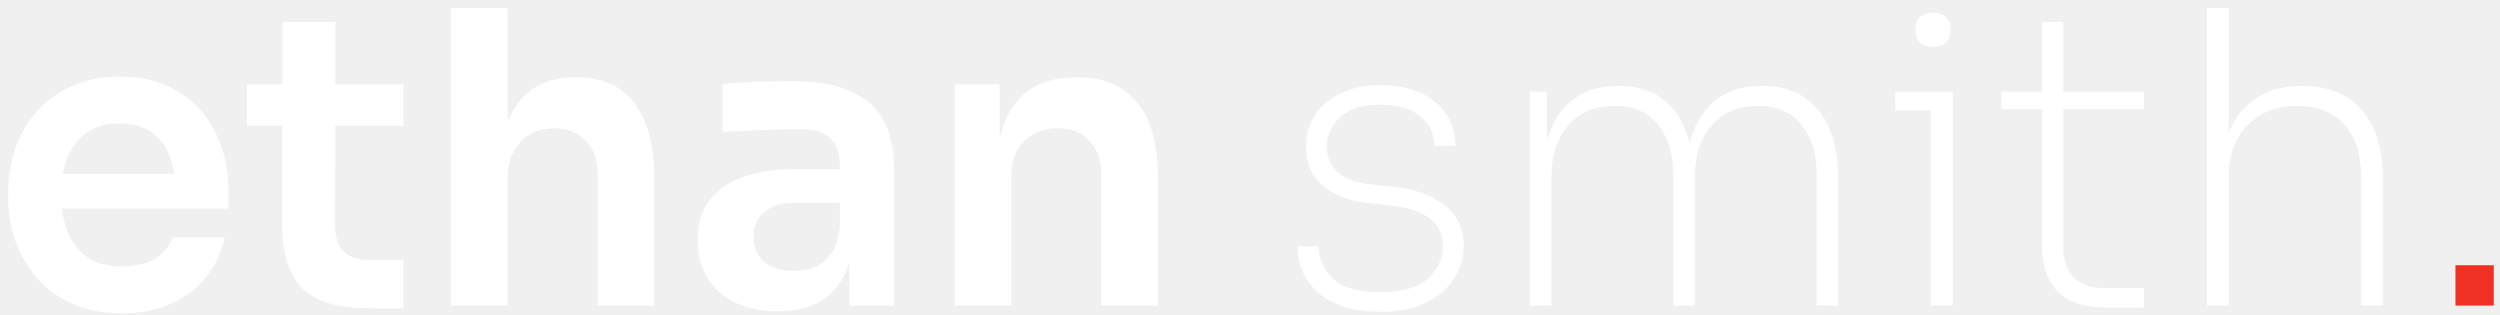
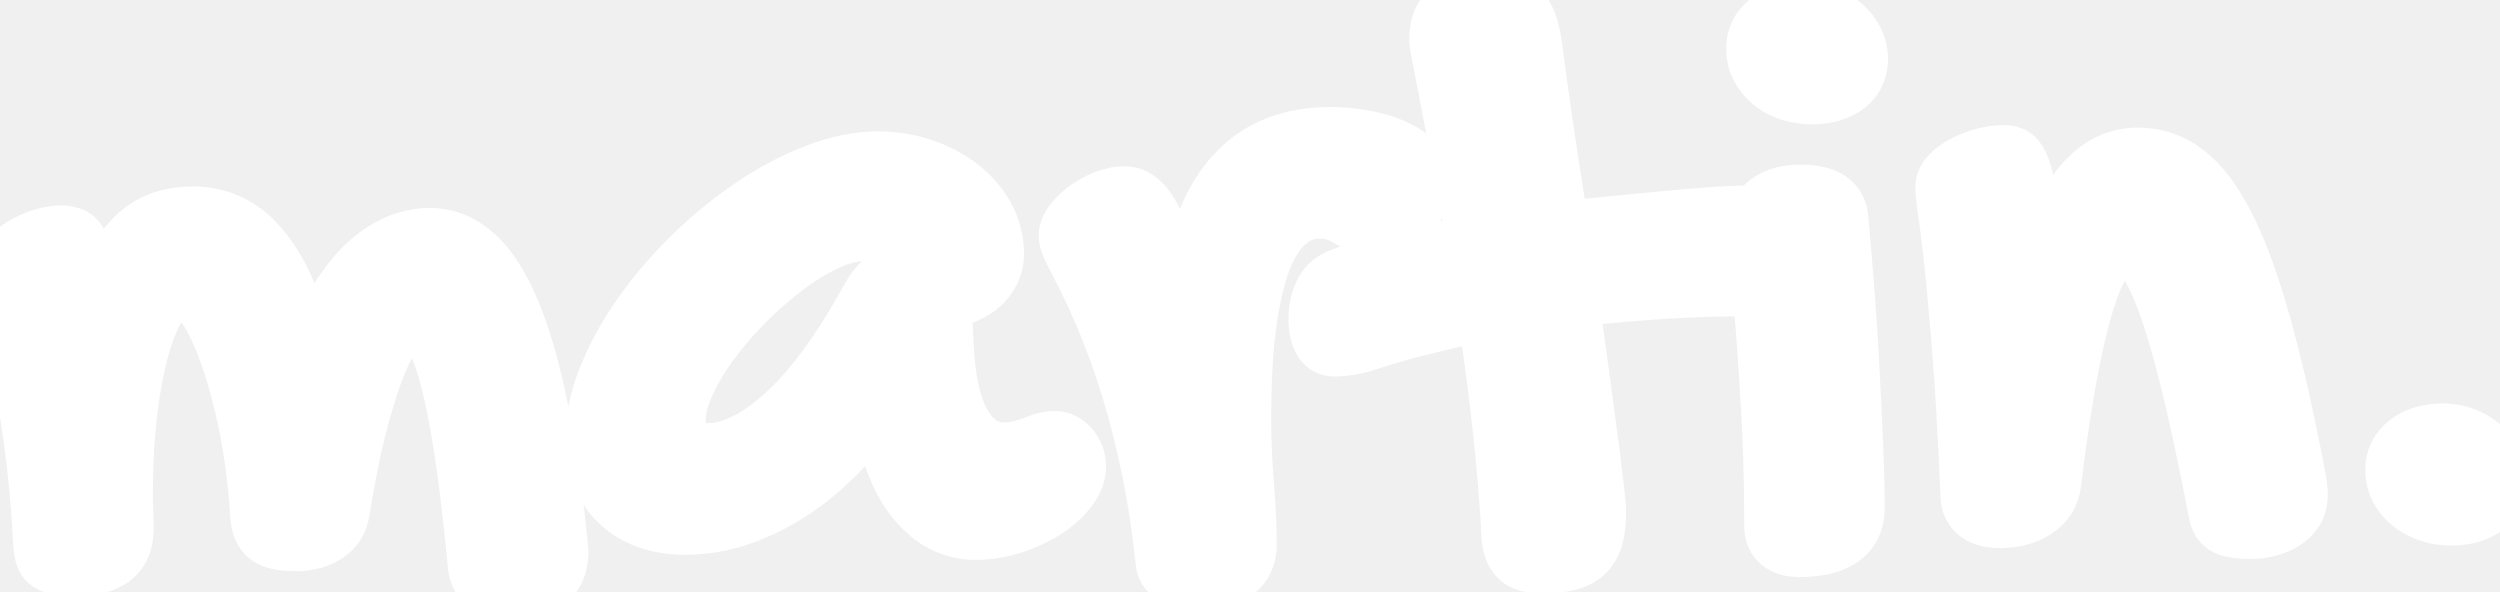
- <svg xmlns="http://www.w3.org/2000/svg" width="270" height="34" viewBox="0 0 270 34" fill="none">
-   <path d="M13.168 33.836C11.115 33.836 9.311 33.484 7.756 32.78C6.231 32.076 4.955 31.137 3.928 29.964C2.931 28.761 2.168 27.427 1.64 25.96C1.141 24.493 0.892 22.997 0.892 21.472V20.636C0.892 19.052 1.141 17.527 1.64 16.06C2.168 14.564 2.931 13.244 3.928 12.1C4.955 10.927 6.216 10.003 7.712 9.328C9.208 8.624 10.939 8.272 12.904 8.272C15.485 8.272 17.641 8.844 19.372 9.988C21.132 11.103 22.452 12.584 23.332 14.432C24.212 16.251 24.652 18.216 24.652 20.328V22.528H3.488V18.788H20.824L18.932 20.636C18.932 19.111 18.712 17.805 18.272 16.72C17.832 15.635 17.157 14.799 16.248 14.212C15.368 13.625 14.253 13.332 12.904 13.332C11.555 13.332 10.411 13.64 9.472 14.256C8.533 14.872 7.815 15.767 7.316 16.94C6.847 18.084 6.612 19.463 6.612 21.076C6.612 22.572 6.847 23.907 7.316 25.08C7.785 26.224 8.504 27.133 9.472 27.808C10.44 28.453 11.672 28.776 13.168 28.776C14.664 28.776 15.881 28.483 16.82 27.896C17.759 27.28 18.36 26.532 18.624 25.652H24.256C23.904 27.295 23.229 28.732 22.232 29.964C21.235 31.196 19.959 32.149 18.404 32.824C16.879 33.499 15.133 33.836 13.168 33.836ZM40.145 33.308C37.945 33.308 36.127 33.029 34.689 32.472C33.281 31.885 32.225 30.917 31.521 29.568C30.817 28.189 30.465 26.341 30.465 24.024L30.509 2.376H36.229L36.185 24.42C36.185 25.593 36.493 26.503 37.109 27.148C37.755 27.764 38.664 28.072 39.837 28.072H43.577V33.308H40.145ZM26.681 13.596V9.108H43.577V13.596H26.681ZM48.71 33V0.88H54.826V19.624H53.77C53.77 17.219 54.078 15.18 54.694 13.508C55.31 11.836 56.22 10.56 57.422 9.68C58.654 8.8 60.209 8.36 62.086 8.36H62.35C65.078 8.36 67.146 9.299 68.554 11.176C69.962 13.053 70.666 15.781 70.666 19.36V33H64.55V18.788C64.55 17.263 64.11 16.06 63.23 15.18C62.38 14.3 61.25 13.86 59.842 13.86C58.346 13.86 57.129 14.359 56.19 15.356C55.281 16.324 54.826 17.6 54.826 19.184V33H48.71ZM91.718 33V25.916H90.706V18.04C90.706 16.661 90.368 15.635 89.694 14.96C89.019 14.285 87.978 13.948 86.57 13.948C85.836 13.948 84.956 13.963 83.93 13.992C82.903 14.021 81.862 14.065 80.806 14.124C79.779 14.153 78.855 14.197 78.034 14.256V9.064C78.708 9.005 79.471 8.947 80.322 8.888C81.172 8.829 82.038 8.8 82.918 8.8C83.827 8.771 84.678 8.756 85.47 8.756C87.934 8.756 89.972 9.079 91.586 9.724C93.228 10.369 94.46 11.381 95.282 12.76C96.132 14.139 96.558 15.943 96.558 18.172V33H91.718ZM84.018 33.616C82.287 33.616 80.762 33.308 79.442 32.692C78.151 32.076 77.139 31.196 76.406 30.052C75.702 28.908 75.35 27.529 75.35 25.916C75.35 24.156 75.775 22.719 76.626 21.604C77.506 20.489 78.723 19.653 80.278 19.096C81.862 18.539 83.71 18.26 85.822 18.26H91.366V21.912H85.734C84.326 21.912 83.24 22.264 82.478 22.968C81.744 23.643 81.378 24.523 81.378 25.608C81.378 26.693 81.744 27.573 82.478 28.248C83.24 28.923 84.326 29.26 85.734 29.26C86.584 29.26 87.362 29.113 88.066 28.82C88.799 28.497 89.4 27.969 89.87 27.236C90.368 26.473 90.647 25.447 90.706 24.156L92.202 25.872C92.055 27.544 91.644 28.952 90.97 30.096C90.324 31.24 89.415 32.12 88.242 32.736C87.098 33.323 85.69 33.616 84.018 33.616ZM103.109 33V9.108H107.949V19.36H107.509C107.509 16.925 107.831 14.901 108.477 13.288C109.122 11.645 110.075 10.413 111.337 9.592C112.627 8.771 114.226 8.36 116.133 8.36H116.397C119.242 8.36 121.398 9.284 122.865 11.132C124.331 12.951 125.065 15.679 125.065 19.316V33H118.949V18.788C118.949 17.321 118.523 16.133 117.673 15.224C116.851 14.315 115.707 13.86 114.241 13.86C112.745 13.86 111.527 14.329 110.589 15.268C109.679 16.177 109.225 17.409 109.225 18.964V33H103.109ZM149.1 33.66C146.225 33.66 144.011 33 142.456 31.68C140.931 30.36 140.153 28.673 140.124 26.62H142.412C142.412 27.94 142.925 29.099 143.952 30.096C145.008 31.064 146.724 31.548 149.1 31.548C151.417 31.548 153.119 31.064 154.204 30.096C155.289 29.099 155.832 27.925 155.832 26.576C155.832 25.256 155.333 24.244 154.336 23.54C153.368 22.836 152.048 22.396 150.376 22.22L147.648 21.912C145.624 21.677 144.011 21.047 142.808 20.02C141.635 18.993 141.048 17.6 141.048 15.84C141.048 14.579 141.371 13.449 142.016 12.452C142.661 11.455 143.585 10.663 144.788 10.076C146.02 9.489 147.457 9.196 149.1 9.196C151.505 9.196 153.441 9.783 154.908 10.956C156.404 12.129 157.167 13.728 157.196 15.752H154.908C154.937 14.491 154.439 13.435 153.412 12.584C152.415 11.733 150.977 11.308 149.1 11.308C147.135 11.308 145.668 11.763 144.7 12.672C143.761 13.581 143.292 14.652 143.292 15.884C143.292 16.911 143.659 17.791 144.392 18.524C145.155 19.257 146.299 19.712 147.824 19.888L150.552 20.196C152.723 20.401 154.512 21.032 155.92 22.088C157.357 23.144 158.076 24.655 158.076 26.62C158.076 27.94 157.709 29.128 156.976 30.184C156.272 31.24 155.26 32.091 153.94 32.736C152.62 33.352 151.007 33.66 149.1 33.66ZM165.223 33V9.9H167.071V19.36H166.543C166.543 17.365 166.837 15.62 167.423 14.124C168.039 12.599 168.949 11.411 170.151 10.56C171.354 9.709 172.879 9.284 174.727 9.284H174.859C176.678 9.284 178.189 9.709 179.391 10.56C180.594 11.381 181.474 12.555 182.031 14.08C182.618 15.576 182.911 17.336 182.911 19.36H182.031C182.031 17.365 182.325 15.62 182.911 14.124C183.527 12.599 184.437 11.411 185.639 10.56C186.871 9.709 188.411 9.284 190.259 9.284H190.391C192.21 9.284 193.721 9.709 194.923 10.56C196.155 11.381 197.065 12.555 197.651 14.08C198.238 15.576 198.531 17.336 198.531 19.36V33H196.199V18.832C196.199 16.632 195.657 14.857 194.571 13.508C193.515 12.129 191.946 11.44 189.863 11.44C187.751 11.44 186.079 12.144 184.847 13.552C183.645 14.96 183.043 16.793 183.043 19.052V33H180.711V18.832C180.711 16.632 180.169 14.857 179.083 13.508C178.027 12.129 176.458 11.44 174.375 11.44C172.263 11.44 170.591 12.144 169.359 13.552C168.157 14.96 167.555 16.793 167.555 19.052V33H165.223ZM208.522 33V9.9H210.898V33H208.522ZM204.694 11.924V9.9H210.898V11.924H204.694ZM208.742 5.06C208.126 5.06 207.656 4.899 207.334 4.576C207.011 4.224 206.85 3.784 206.85 3.256C206.85 2.699 207.011 2.244 207.334 1.892C207.656 1.54 208.14 1.364 208.786 1.364C209.402 1.364 209.871 1.54 210.194 1.892C210.516 2.244 210.678 2.699 210.678 3.256C210.678 3.784 210.516 4.224 210.194 4.576C209.9 4.899 209.416 5.06 208.742 5.06ZM227.709 33.22C226.271 33.22 225.01 33.015 223.925 32.604C222.839 32.164 222.003 31.431 221.417 30.404C220.83 29.377 220.537 27.999 220.537 26.268V2.376H222.825V26.664C222.825 28.072 223.206 29.172 223.969 29.964C224.761 30.727 225.846 31.108 227.225 31.108H231.537V33.22H227.709ZM216.137 11.792V9.9H231.537V11.792H216.137ZM238.356 33V0.88H240.688V18.04L239.852 19.536C239.852 17.512 240.16 15.737 240.776 14.212C241.422 12.657 242.39 11.455 243.68 10.604C244.971 9.724 246.599 9.284 248.564 9.284H248.652C251.527 9.284 253.698 10.193 255.164 12.012C256.631 13.801 257.364 16.251 257.364 19.36V33H254.988V18.832C254.988 16.603 254.387 14.813 253.184 13.464C251.982 12.115 250.28 11.44 248.08 11.44C245.822 11.44 244.018 12.159 242.668 13.596C241.348 15.004 240.688 16.852 240.688 19.14V33H238.356Z" fill="white" />
-   <path d="M265.19 33V28.644H269.326V33H265.19Z" fill="#F13024" />
+ <svg xmlns="http://www.w3.org/2000/svg" width="43.55" height="10.305" viewBox="0 0 43.55 10.305">
+   <g id="svgGroup" stroke-linecap="round" fill-rule="evenodd" font-size="9pt" stroke="#ffffff" stroke-width="0.25mm" fill="#ffffff" style="stroke:#ffffff;stroke-width:0.25mm;fill:#ffffff">
+     <path d="M 0.703 9.478 A 23.868 23.868 0 0 0 0.626 8.429 A 18.78 18.78 0 0 0 0.538 7.679 A 33.553 33.553 0 0 0 0.452 7.091 Q 0.379 6.625 0.304 6.24 A 41.395 41.395 0 0 0 0.245 5.947 Q 0.16 5.53 0.092 5.244 Q 0.019 4.943 0.004 4.821 A 0.448 0.448 0 0 1 0 4.768 A 0.385 0.385 0 0 1 0.045 4.591 A 0.548 0.548 0 0 1 0.106 4.497 A 0.986 0.986 0 0 1 0.292 4.321 A 1.185 1.185 0 0 1 0.374 4.266 A 1.548 1.548 0 0 1 0.721 4.109 A 1.412 1.412 0 0 1 0.879 4.069 Q 0.975 4.05 1.062 4.05 A 0.597 0.597 0 0 1 1.165 4.059 A 0.433 0.433 0 0 1 1.278 4.094 A 0.244 0.244 0 0 1 1.401 4.228 A 0.322 0.322 0 0 1 1.406 4.241 A 5.528 5.528 0 0 1 1.459 4.434 A 6.156 6.156 0 0 1 1.476 4.501 Q 1.498 4.594 1.523 4.713 A 9.69 9.69 0 0 1 1.545 4.827 A 1.61 1.61 0 0 0 1.561 4.912 Q 1.589 5.037 1.625 5.078 A 0.05 0.05 0 0 0 1.663 5.098 A 0.076 0.076 0 0 0 1.708 5.08 Q 1.771 5.032 1.846 4.856 A 3.395 3.395 0 0 1 1.973 4.593 Q 2.063 4.426 2.161 4.299 A 1.735 1.735 0 0 1 2.336 4.102 A 1.331 1.331 0 0 1 2.523 3.951 A 1.324 1.324 0 0 1 2.821 3.803 A 1.195 1.195 0 0 1 2.926 3.772 A 1.818 1.818 0 0 1 3.355 3.721 A 2.026 2.026 0 0 1 3.362 3.721 A 1.488 1.488 0 0 1 4.467 4.195 A 1.962 1.962 0 0 1 4.53 4.263 A 2.707 2.707 0 0 1 4.885 4.783 Q 5.025 5.043 5.138 5.364 A 5.996 5.996 0 0 1 5.281 5.83 A 1.321 1.321 0 0 0 5.296 5.877 Q 5.324 5.954 5.347 5.98 A 0.114 0.114 0 0 0 5.368 5.999 A 0.078 0.078 0 0 0 5.413 6.013 A 0.094 0.094 0 0 0 5.448 6.006 Q 5.461 6.001 5.475 5.991 A 0.206 0.206 0 0 0 5.49 5.98 Q 5.522 5.954 5.552 5.882 A 0.74 0.74 0 0 0 5.566 5.845 Q 5.736 5.384 5.961 5.058 A 2.584 2.584 0 0 1 5.977 5.035 A 3.274 3.274 0 0 1 6.2 4.75 Q 6.329 4.604 6.464 4.493 A 1.96 1.96 0 0 1 6.735 4.304 A 1.547 1.547 0 0 1 6.98 4.189 A 1.653 1.653 0 0 1 7.262 4.114 A 1.322 1.322 0 0 1 7.485 4.094 A 1.158 1.158 0 0 1 8.214 4.353 A 1.513 1.513 0 0 1 8.295 4.42 Q 8.558 4.657 8.779 5.079 A 4.353 4.353 0 0 1 8.939 5.424 A 6.573 6.573 0 0 1 9.14 5.982 Q 9.237 6.291 9.324 6.653 A 13.909 13.909 0 0 1 9.43 7.137 A 18.704 18.704 0 0 1 9.577 7.969 Q 9.648 8.43 9.709 8.95 A 34.766 34.766 0 0 1 9.778 9.595 Q 9.778 9.843 9.682 9.998 A 0.474 0.474 0 0 1 9.536 10.148 A 0.874 0.874 0 0 1 9.293 10.255 Q 9.181 10.286 9.046 10.298 A 1.935 1.935 0 0 1 8.877 10.305 A 1.014 1.014 0 0 1 8.712 10.293 Q 8.624 10.278 8.553 10.247 A 0.491 0.491 0 0 1 8.452 10.188 A 0.444 0.444 0 0 1 8.316 10.023 A 0.456 0.456 0 0 1 8.276 9.88 Q 8.187 8.93 8.083 8.174 A 26.623 26.623 0 0 0 8.068 8.068 Q 7.99 7.521 7.903 7.093 A 10.01 10.01 0 0 0 7.822 6.727 A 5.937 5.937 0 0 0 7.738 6.415 Q 7.642 6.093 7.533 5.896 A 0.986 0.986 0 0 0 7.457 5.778 Q 7.331 5.61 7.185 5.61 A 0.175 0.175 0 0 0 7.121 5.624 Q 7.066 5.646 6.999 5.702 A 0.989 0.989 0 0 0 6.947 5.75 A 0.747 0.747 0 0 0 6.865 5.846 Q 6.759 5.993 6.643 6.259 A 4.551 4.551 0 0 0 6.541 6.516 Q 6.427 6.829 6.306 7.269 A 10.622 10.622 0 0 0 6.182 7.776 Q 6.072 8.268 5.969 8.906 Q 5.925 9.185 5.702 9.331 A 0.875 0.875 0 0 1 5.384 9.457 A 1.204 1.204 0 0 1 5.156 9.478 Q 4.863 9.478 4.712 9.405 A 0.353 0.353 0 0 1 4.64 9.36 A 0.374 0.374 0 0 1 4.535 9.218 Q 4.49 9.115 4.482 8.965 A 11.593 11.593 0 0 0 4.384 8.002 A 10.954 10.954 0 0 0 4.249 7.251 A 9.723 9.723 0 0 0 4.211 7.086 A 9.704 9.704 0 0 0 4.076 6.573 A 7.892 7.892 0 0 0 3.984 6.281 A 5.879 5.879 0 0 0 3.864 5.955 Q 3.795 5.782 3.721 5.636 A 2.561 2.561 0 0 0 3.618 5.451 Q 3.564 5.364 3.51 5.295 A 1.182 1.182 0 0 0 3.435 5.208 A 0.709 0.709 0 0 0 3.353 5.133 Q 3.307 5.097 3.261 5.078 A 0.281 0.281 0 0 0 3.149 5.054 Q 2.975 5.054 2.81 5.287 A 1.198 1.198 0 0 0 2.794 5.31 A 1.658 1.658 0 0 0 2.68 5.511 Q 2.575 5.728 2.487 6.035 Q 2.351 6.504 2.271 7.163 Q 2.19 7.822 2.19 8.635 Q 2.19 8.774 2.197 8.91 A 5.081 5.081 0 0 1 2.204 9.119 A 5.693 5.693 0 0 1 2.205 9.192 A 1.147 1.147 0 0 1 2.196 9.333 Q 2.181 9.459 2.135 9.551 A 0.538 0.538 0 0 1 1.937 9.771 A 0.771 0.771 0 0 1 1.732 9.86 A 0.946 0.946 0 0 1 1.641 9.88 A 1.966 1.966 0 0 1 1.424 9.905 A 2.448 2.448 0 0 1 1.274 9.91 Q 1.091 9.91 0.981 9.884 Q 0.872 9.858 0.813 9.807 A 0.253 0.253 0 0 1 0.743 9.704 A 0.321 0.321 0 0 1 0.732 9.672 Q 0.71 9.587 0.703 9.478 Z M 25.036 0.506 A 1.072 1.072 0 0 0 25.02 0.703 A 0.128 0.128 0 0 0 25.02 0.713 Q 25.023 0.754 25.049 0.888 A 11.969 11.969 0 0 0 25.063 0.967 A 396.401 396.401 0 0 0 25.086 1.082 Q 25.125 1.287 25.184 1.589 Q 25.261 1.985 25.367 2.538 A 61.755 61.755 0 0 1 25.476 3.121 A 82.623 82.623 0 0 1 25.591 3.765 A 0.309 0.309 0 0 1 25.599 3.794 A 0.247 0.247 0 0 1 25.605 3.849 L 25.605 3.926 Q 25.605 4.01 25.584 4.073 A 0.264 0.264 0 0 1 25.521 4.178 Q 25.471 4.229 25.398 4.262 A 0.616 0.616 0 0 1 25.291 4.299 Q 24.646 4.417 24.133 4.552 A 13.111 13.111 0 0 0 24.122 4.555 Q 23.777 4.647 23.525 4.733 A 4.288 4.288 0 0 0 23.313 4.812 A 0.684 0.684 0 0 0 23.215 4.865 A 0.506 0.506 0 0 0 23.104 4.962 Q 23.027 5.054 22.987 5.16 A 1.07 1.07 0 0 0 22.982 5.173 A 0.967 0.967 0 0 0 22.932 5.372 A 1.976 1.976 0 0 0 22.928 5.402 Q 22.923 5.445 22.92 5.484 A 1.086 1.086 0 0 0 22.917 5.559 Q 22.917 5.786 22.998 5.936 A 0.36 0.36 0 0 0 23.016 5.967 Q 23.097 6.086 23.247 6.086 Q 23.313 6.086 23.388 6.079 A 2.041 2.041 0 0 0 23.525 6.061 A 1.604 1.604 0 0 0 23.571 6.052 Q 23.641 6.039 23.718 6.018 A 3.016 3.016 0 0 0 23.877 5.969 A 9.748 9.748 0 0 1 24.148 5.883 A 11.587 11.587 0 0 1 24.631 5.75 A 29.845 29.845 0 0 1 25.047 5.647 A 35.369 35.369 0 0 1 25.488 5.544 A 0.147 0.147 0 0 0 25.498 5.544 Q 25.517 5.543 25.54 5.537 Q 25.569 5.53 25.591 5.53 A 0.421 0.421 0 0 1 25.613 5.53 Q 25.857 5.543 25.92 5.845 A 52.496 52.496 0 0 1 26.14 7.592 A 30.318 30.318 0 0 1 26.279 9.331 A 1.017 1.017 0 0 0 26.29 9.437 Q 26.303 9.518 26.329 9.583 A 0.44 0.44 0 0 0 26.426 9.734 A 0.389 0.389 0 0 0 26.545 9.814 Q 26.607 9.842 26.685 9.854 A 0.932 0.932 0 0 0 26.836 9.866 A 3.163 3.163 0 0 0 26.978 9.863 Q 27.078 9.858 27.164 9.847 A 1.447 1.447 0 0 0 27.323 9.818 Q 27.517 9.771 27.634 9.657 A 0.588 0.588 0 0 0 27.735 9.527 A 0.725 0.725 0 0 0 27.803 9.364 A 1.091 1.091 0 0 0 27.824 9.275 Q 27.854 9.123 27.854 8.921 Q 27.854 8.826 27.821 8.536 Q 27.796 8.319 27.759 8.02 A 97.436 97.436 0 0 0 27.733 7.811 A 61.207 61.207 0 0 0 27.717 7.686 Q 27.667 7.297 27.601 6.819 A 4879.913 4879.913 0 0 1 27.522 6.242 A 5973.019 5973.019 0 0 1 27.437 5.625 A 0.165 0.165 0 0 0 27.436 5.61 Q 27.435 5.602 27.433 5.591 A 0.394 0.394 0 0 0 27.429 5.57 Q 27.425 5.549 27.423 5.532 A 0.171 0.171 0 0 1 27.422 5.515 A 0.445 0.445 0 0 1 27.424 5.468 Q 27.45 5.226 27.751 5.186 A 32.547 32.547 0 0 1 29.044 5.079 Q 29.692 5.039 30.33 5.039 A 0.553 0.553 0 0 0 30.386 5.036 A 0.446 0.446 0 0 0 30.564 4.98 A 0.567 0.567 0 0 0 30.736 4.83 Q 30.806 4.739 30.846 4.622 A 0.802 0.802 0 0 0 30.866 4.553 A 0.66 0.66 0 0 0 30.886 4.395 A 1.636 1.636 0 0 0 30.868 4.149 A 0.736 0.736 0 0 0 30.862 4.116 A 0.637 0.637 0 0 0 30.795 3.929 A 0.452 0.452 0 0 0 30.645 3.768 A 0.323 0.323 0 0 0 30.586 3.738 Q 30.504 3.706 30.388 3.706 A 4.895 4.895 0 0 0 30.329 3.706 Q 30.239 3.708 30.138 3.712 A 8.734 8.734 0 0 0 29.916 3.724 A 29.377 29.377 0 0 0 29.641 3.745 A 34.404 34.404 0 0 0 29.352 3.768 Q 29.055 3.794 28.759 3.823 A 509.003 509.003 0 0 0 28.472 3.852 A 409.095 409.095 0 0 0 28.206 3.878 A 320.374 320.374 0 0 1 28.052 3.893 Q 27.979 3.901 27.912 3.907 A 172.22 172.22 0 0 1 27.762 3.922 Q 27.622 3.936 27.542 3.939 A 1.116 1.116 0 0 1 27.495 3.94 A 0.455 0.455 0 0 1 27.411 3.933 Q 27.25 3.903 27.186 3.747 A 0.548 0.548 0 0 1 27.151 3.611 A 111.501 111.501 0 0 1 26.927 2.153 Q 26.821 1.428 26.733 0.747 A 2.847 2.847 0 0 0 26.714 0.64 Q 26.698 0.566 26.68 0.502 A 1.323 1.323 0 0 0 26.642 0.385 Q 26.587 0.242 26.495 0.154 A 0.486 0.486 0 0 0 26.276 0.033 Q 26.196 0.012 26.094 0.005 A 1.713 1.713 0 0 0 25.964 0 Q 25.625 0 25.414 0.071 A 0.662 0.662 0 0 0 25.239 0.157 Q 25.08 0.271 25.036 0.506 Z M 33.869 3.128 A 0.273 0.273 0 0 0 33.838 3.252 A 1.224 1.224 0 0 0 33.84 3.317 Q 33.845 3.41 33.863 3.547 A 6.9 6.9 0 0 0 33.882 3.684 A 3.608 3.608 0 0 1 33.882 3.685 Q 33.915 3.905 33.96 4.295 A 51.369 51.369 0 0 1 33.992 4.574 Q 34.041 5.022 34.097 5.688 A 87.141 87.141 0 0 1 34.135 6.156 A 38.481 38.481 0 0 1 34.142 6.255 Q 34.196 6.964 34.244 7.936 A 118.575 118.575 0 0 1 34.277 8.665 A 0.539 0.539 0 0 0 34.28 8.691 A 0.399 0.399 0 0 0 34.431 8.965 A 0.436 0.436 0 0 0 34.542 9.027 Q 34.604 9.052 34.682 9.064 A 1.014 1.014 0 0 0 34.834 9.075 A 1.729 1.729 0 0 0 34.877 9.074 Q 35.027 9.07 35.156 9.04 A 0.962 0.962 0 0 0 35.486 8.899 Q 35.742 8.723 35.779 8.43 A 43.527 43.527 0 0 1 35.862 7.787 Q 35.905 7.479 35.948 7.202 A 23.401 23.401 0 0 1 36.053 6.577 Q 36.144 6.086 36.239 5.703 A 8.059 8.059 0 0 1 36.35 5.295 A 5.885 5.885 0 0 1 36.38 5.199 Q 36.52 4.767 36.669 4.552 A 0.875 0.875 0 0 1 36.74 4.461 Q 36.874 4.314 37.024 4.314 A 0.25 0.25 0 0 1 37.113 4.331 Q 37.215 4.369 37.317 4.496 A 1.25 1.25 0 0 1 37.405 4.622 Q 37.536 4.833 37.668 5.178 A 7.37 7.37 0 0 1 37.789 5.519 A 11.831 11.831 0 0 1 37.911 5.914 Q 37.973 6.125 38.035 6.363 A 23.919 23.919 0 0 1 38.185 6.973 A 36.411 36.411 0 0 1 38.242 7.221 Q 38.416 7.993 38.599 8.95 A 0.464 0.464 0 0 0 38.63 9.051 A 0.293 0.293 0 0 0 38.771 9.199 Q 38.87 9.248 39.063 9.26 A 2.278 2.278 0 0 0 39.214 9.265 Q 39.368 9.265 39.521 9.225 Q 39.675 9.185 39.8 9.108 A 0.624 0.624 0 0 0 40.001 8.91 A 0.474 0.474 0 0 0 40.062 8.763 A 0.618 0.618 0 0 0 40.078 8.621 A 1.006 1.006 0 0 0 40.077 8.576 A 1.212 1.212 0 0 0 40.071 8.496 A 1.84 1.84 0 0 0 40.062 8.427 A 2.523 2.523 0 0 0 40.049 8.35 A 47.828 47.828 0 0 0 39.861 7.41 Q 39.767 6.964 39.673 6.568 A 23.613 23.613 0 0 0 39.448 5.687 Q 39.256 4.995 39.05 4.474 A 6.527 6.527 0 0 0 38.815 3.944 Q 38.481 3.281 38.097 2.988 A 1.375 1.375 0 0 0 37.244 2.695 Q 36.454 2.695 35.955 3.639 A 4.286 4.286 0 0 0 35.698 4.241 Q 35.65 4.406 35.602 4.451 A 0.053 0.053 0 0 1 35.566 4.468 Q 35.522 4.468 35.497 4.391 Q 35.471 4.314 35.442 4.167 A 25.932 25.932 0 0 0 35.441 4.162 Q 35.398 3.69 35.35 3.395 A 5.346 5.346 0 0 0 35.341 3.339 Q 35.297 3.082 35.244 2.933 Q 35.186 2.769 35.109 2.71 A 0.276 0.276 0 0 0 35.016 2.664 A 0.342 0.342 0 0 0 34.922 2.651 A 1.432 1.432 0 0 0 34.53 2.706 A 1.909 1.909 0 0 0 34.39 2.752 A 1.542 1.542 0 0 0 34.182 2.845 A 1.104 1.104 0 0 0 34.051 2.929 A 0.805 0.805 0 0 0 33.933 3.036 Q 33.892 3.082 33.869 3.128 Z M 16.45 5.229 L 16.479 5.815 Q 16.505 6.711 16.703 7.194 A 1.475 1.475 0 0 0 16.776 7.346 A 1.249 1.249 0 0 0 16.94 7.58 Q 17.065 7.718 17.216 7.78 A 0.681 0.681 0 0 0 17.476 7.83 Q 17.627 7.83 17.746 7.801 A 0.862 0.862 0 0 0 17.75 7.8 A 1.972 1.972 0 0 0 17.923 7.75 A 1.723 1.723 0 0 0 17.977 7.731 A 3.593 3.593 0 0 1 18.106 7.685 A 2.948 2.948 0 0 1 18.179 7.661 A 0.645 0.645 0 0 1 18.369 7.632 Q 18.538 7.632 18.666 7.778 Q 18.794 7.925 18.794 8.13 A 0.581 0.581 0 0 1 18.74 8.37 Q 18.705 8.448 18.646 8.527 A 1.051 1.051 0 0 1 18.636 8.54 A 1.461 1.461 0 0 1 18.415 8.769 A 1.887 1.887 0 0 1 18.223 8.91 A 2.325 2.325 0 0 1 17.806 9.12 A 2.746 2.746 0 0 1 17.644 9.177 A 2.138 2.138 0 0 1 16.992 9.28 A 1.276 1.276 0 0 1 16.127 8.943 A 1.778 1.778 0 0 1 15.989 8.807 Q 15.654 8.442 15.469 7.81 A 4.575 4.575 0 0 1 15.374 7.419 Q 15.33 7.273 15.256 7.273 A 0.169 0.169 0 0 0 15.146 7.314 A 0.272 0.272 0 0 0 15.103 7.361 Q 14.377 8.276 13.557 8.734 A 3.832 3.832 0 0 1 12.793 9.063 A 2.96 2.96 0 0 1 11.938 9.192 A 2.188 2.188 0 0 1 11.562 9.161 A 1.729 1.729 0 0 1 11.265 9.082 A 1.516 1.516 0 0 1 10.925 8.909 A 1.322 1.322 0 0 1 10.756 8.771 A 1.348 1.348 0 0 1 10.455 8.334 A 1.567 1.567 0 0 1 10.433 8.28 A 1.635 1.635 0 0 1 10.333 7.87 A 2.061 2.061 0 0 1 10.32 7.632 A 2.569 2.569 0 0 1 10.399 7.014 A 3.362 3.362 0 0 1 10.543 6.57 A 5.233 5.233 0 0 1 10.967 5.743 A 6.121 6.121 0 0 1 11.147 5.471 A 7.344 7.344 0 0 1 11.968 4.5 A 8.075 8.075 0 0 1 12.03 4.438 A 7.564 7.564 0 0 1 13.085 3.574 A 5.789 5.789 0 0 1 13.924 3.1 A 5.117 5.117 0 0 1 14.209 2.981 A 3.445 3.445 0 0 1 14.784 2.813 A 2.687 2.687 0 0 1 15.3 2.761 A 2.439 2.439 0 0 1 16.077 2.886 A 2.317 2.317 0 0 1 16.558 3.108 A 2.052 2.052 0 0 1 16.736 3.23 A 1.719 1.719 0 0 1 17.194 3.757 A 1.366 1.366 0 0 1 17.366 4.414 A 1.607 1.607 0 0 1 17.366 4.438 Q 17.366 4.592 17.296 4.735 Q 17.227 4.878 17.109 4.984 A 0.919 0.919 0 0 1 16.842 5.153 Q 16.692 5.215 16.531 5.215 A 0.099 0.099 0 0 0 16.519 5.216 Q 16.512 5.216 16.507 5.218 A 0.059 0.059 0 0 0 16.505 5.219 A 0.068 0.068 0 0 1 16.493 5.221 Q 16.488 5.222 16.481 5.222 A 0.114 0.114 0 0 1 16.479 5.222 A 0.071 0.071 0 0 1 16.463 5.228 A 0.06 0.06 0 0 1 16.45 5.229 Z M 22.998 3.684 Q 22.727 3.684 22.522 3.827 A 1.115 1.115 0 0 0 22.281 4.058 A 1.44 1.44 0 0 0 22.17 4.222 A 2.237 2.237 0 0 0 22.026 4.525 A 2.99 2.99 0 0 0 21.929 4.816 Q 21.833 5.156 21.775 5.559 A 8.769 8.769 0 0 0 21.704 6.238 A 9.863 9.863 0 0 0 21.694 6.401 A 17.745 17.745 0 0 0 21.672 7.288 A 13.798 13.798 0 0 0 21.72 8.441 A 14.064 14.064 0 0 1 21.758 9.053 A 10.987 10.987 0 0 1 21.768 9.492 A 0.679 0.679 0 0 1 21.732 9.718 A 0.572 0.572 0 0 1 21.533 9.987 Q 21.35 10.127 21.047 10.157 A 1.789 1.789 0 0 1 20.867 10.166 Q 20.786 10.166 20.684 10.151 A 0.662 0.662 0 0 1 20.49 10.093 Q 20.398 10.049 20.328 9.972 Q 20.259 9.895 20.251 9.763 A 16.449 16.449 0 0 0 20.069 8.487 A 17.928 17.928 0 0 0 20.061 8.445 A 15.487 15.487 0 0 0 19.75 7.101 A 13.494 13.494 0 0 0 19.303 5.771 Q 19.043 5.112 18.706 4.482 A 2.932 2.932 0 0 1 18.652 4.376 A 2.219 2.219 0 0 1 18.607 4.277 A 0.535 0.535 0 0 1 18.577 4.184 A 0.417 0.417 0 0 1 18.567 4.094 A 0.289 0.289 0 0 1 18.586 3.995 Q 18.6 3.955 18.626 3.914 A 0.666 0.666 0 0 1 18.666 3.856 A 1.132 1.132 0 0 1 18.809 3.703 A 1.404 1.404 0 0 1 18.915 3.618 A 1.432 1.432 0 0 1 19.244 3.439 A 1.053 1.053 0 0 1 19.443 3.382 A 0.863 0.863 0 0 1 19.592 3.369 A 0.417 0.417 0 0 1 19.853 3.465 Q 19.921 3.517 19.983 3.599 A 1.246 1.246 0 0 1 20.083 3.754 A 2.229 2.229 0 0 1 20.2 4.006 Q 20.347 4.375 20.479 4.98 Q 20.512 5.115 20.534 5.176 A 0.536 0.536 0 0 0 20.537 5.186 Q 20.559 5.244 20.596 5.244 A 0.057 0.057 0 0 0 20.642 5.218 Q 20.676 5.173 20.692 5.052 A 1.298 1.298 0 0 0 20.698 4.995 Q 20.786 4.299 20.999 3.798 Q 21.211 3.296 21.53 2.97 A 1.978 1.978 0 0 1 22.262 2.49 Q 22.676 2.336 23.174 2.336 Q 23.459 2.336 23.752 2.388 A 2.548 2.548 0 0 1 24.063 2.462 A 2.032 2.032 0 0 1 24.28 2.542 A 1.468 1.468 0 0 1 24.477 2.645 A 1.061 1.061 0 0 1 24.661 2.791 A 0.54 0.54 0 0 1 24.755 2.916 A 0.425 0.425 0 0 1 24.807 3.12 A 0.788 0.788 0 0 1 24.798 3.234 Q 24.79 3.29 24.774 3.353 A 1.632 1.632 0 0 1 24.752 3.431 Q 24.697 3.611 24.609 3.776 A 1.294 1.294 0 0 1 24.504 3.943 A 1.031 1.031 0 0 1 24.408 4.054 A 0.497 0.497 0 0 1 24.337 4.114 Q 24.258 4.167 24.177 4.167 A 0.466 0.466 0 0 1 23.968 4.117 A 0.58 0.58 0 0 1 23.921 4.091 A 173.08 173.08 0 0 0 23.792 4.011 A 212.252 212.252 0 0 0 23.654 3.926 A 3.519 3.519 0 0 0 23.353 3.761 A 0.76 0.76 0 0 0 23.1 3.69 A 0.941 0.941 0 0 0 22.998 3.684 Z M 30.557 3.926 Q 30.557 3.669 30.78 3.505 A 0.796 0.796 0 0 1 31.053 3.377 Q 31.195 3.34 31.37 3.34 A 1.431 1.431 0 0 1 31.612 3.359 Q 32.038 3.432 32.073 3.794 A 62.698 62.698 0 0 1 32.102 4.118 Q 32.117 4.289 32.133 4.479 A 96.574 96.574 0 0 1 32.135 4.504 A 87.025 87.025 0 0 1 32.168 4.912 A 103.079 103.079 0 0 1 32.201 5.343 A 45.293 45.293 0 0 1 32.253 6.141 A 49.739 49.739 0 0 1 32.26 6.259 A 149.123 149.123 0 0 1 32.307 7.189 A 67.404 67.404 0 0 1 32.336 7.857 A 60.185 60.185 0 0 1 32.344 8.071 A 26.102 26.102 0 0 1 32.355 8.478 A 19.643 19.643 0 0 1 32.358 8.848 A 0.816 0.816 0 0 1 32.329 9.073 A 0.581 0.581 0 0 1 32.098 9.397 A 0.866 0.866 0 0 1 31.859 9.512 Q 31.745 9.548 31.605 9.565 A 2.201 2.201 0 0 1 31.34 9.58 Q 31.175 9.58 31.062 9.524 A 0.4 0.4 0 0 1 30.985 9.474 A 0.342 0.342 0 0 1 30.869 9.281 A 0.529 0.529 0 0 1 30.857 9.163 A 38.015 38.015 0 0 0 30.838 7.949 A 31.052 31.052 0 0 0 30.809 7.269 Q 30.768 6.511 30.722 5.896 A 44.48 44.48 0 0 0 30.707 5.698 A 75.931 75.931 0 0 0 30.68 5.368 Q 30.64 4.895 30.604 4.552 Q 30.563 4.156 30.558 3.976 A 1.651 1.651 0 0 1 30.557 3.926 Z M 15.059 5.295 Q 15.19 5.046 15.3 4.933 A 0.462 0.462 0 0 1 15.441 4.835 Q 15.518 4.8 15.615 4.783 A 0.505 0.505 0 0 0 15.67 4.772 Q 15.727 4.758 15.753 4.733 A 0.07 0.07 0 0 0 15.776 4.68 A 0.18 0.18 0 0 0 15.766 4.622 Q 15.755 4.59 15.732 4.556 A 2.469 2.469 0 0 0 15.543 4.326 A 2.075 2.075 0 0 0 15.439 4.222 A 0.52 0.52 0 0 0 15.19 4.096 A 0.76 0.76 0 0 0 15.029 4.08 Q 14.751 4.08 14.407 4.241 A 3.608 3.608 0 0 0 13.994 4.47 A 4.575 4.575 0 0 0 13.707 4.669 A 6.445 6.445 0 0 0 13.14 5.152 A 7.288 7.288 0 0 0 13.011 5.277 A 6.23 6.23 0 0 0 12.509 5.842 A 5.556 5.556 0 0 0 12.407 5.977 A 4.442 4.442 0 0 0 12.13 6.4 A 3.595 3.595 0 0 0 11.982 6.687 A 2.125 2.125 0 0 0 11.885 6.938 Q 11.821 7.142 11.821 7.317 Q 11.821 7.566 11.957 7.705 A 0.449 0.449 0 0 0 12.195 7.832 A 0.659 0.659 0 0 0 12.327 7.844 A 1.356 1.356 0 0 0 12.833 7.739 Q 13.036 7.658 13.25 7.513 A 3.626 3.626 0 0 0 13.638 7.207 A 4.913 4.913 0 0 0 14.159 6.653 Q 14.409 6.347 14.658 5.963 A 11.639 11.639 0 0 0 15.059 5.295 Z M 31.25 1.655 A 1.288 1.288 0 0 0 31.56 1.692 Q 31.758 1.692 31.914 1.647 A 0.794 0.794 0 0 0 32.186 1.512 A 0.571 0.571 0 0 0 32.382 1.243 A 0.689 0.689 0 0 0 32.417 1.018 Q 32.417 0.85 32.336 0.692 Q 32.256 0.535 32.12 0.417 A 1.026 1.026 0 0 0 32.112 0.41 A 1.08 1.08 0 0 0 31.809 0.231 A 0.986 0.986 0 0 0 31.443 0.161 A 1.662 1.662 0 0 0 31.36 0.163 Q 31.216 0.17 31.095 0.203 A 0.856 0.856 0 0 0 30.787 0.352 A 0.787 0.787 0 0 0 30.779 0.358 Q 30.662 0.452 30.603 0.572 A 0.622 0.622 0 0 0 30.542 0.85 A 0.832 0.832 0 0 0 30.542 0.855 A 0.714 0.714 0 0 0 30.623 1.187 A 0.877 0.877 0 0 0 30.839 1.454 A 0.892 0.892 0 0 0 30.948 1.532 A 1.041 1.041 0 0 0 31.161 1.63 A 1.167 1.167 0 0 0 31.25 1.655 Z M 42.693 9.031 Q 42.48 9.031 42.294 8.965 Q 42.107 8.899 41.968 8.785 A 0.81 0.81 0 0 1 41.752 8.518 A 0.727 0.727 0 0 1 41.675 8.188 A 0.622 0.622 0 0 1 41.736 7.911 Q 41.795 7.79 41.912 7.697 A 0.787 0.787 0 0 1 41.92 7.69 A 0.862 0.862 0 0 1 42.236 7.539 Q 42.386 7.5 42.568 7.5 A 1.015 1.015 0 0 1 42.938 7.57 A 1.091 1.091 0 0 1 43.192 7.707 A 0.998 0.998 0 0 1 43.253 7.756 A 0.921 0.921 0 0 1 43.469 8.027 Q 43.55 8.181 43.55 8.35 A 0.72 0.72 0 0 1 43.517 8.571 A 0.57 0.57 0 0 1 43.319 8.851 A 0.794 0.794 0 0 1 43.047 8.986 Q 42.891 9.031 42.693 9.031 Z" vector-effect="non-scaling-stroke" />
+   </g>
</svg>
